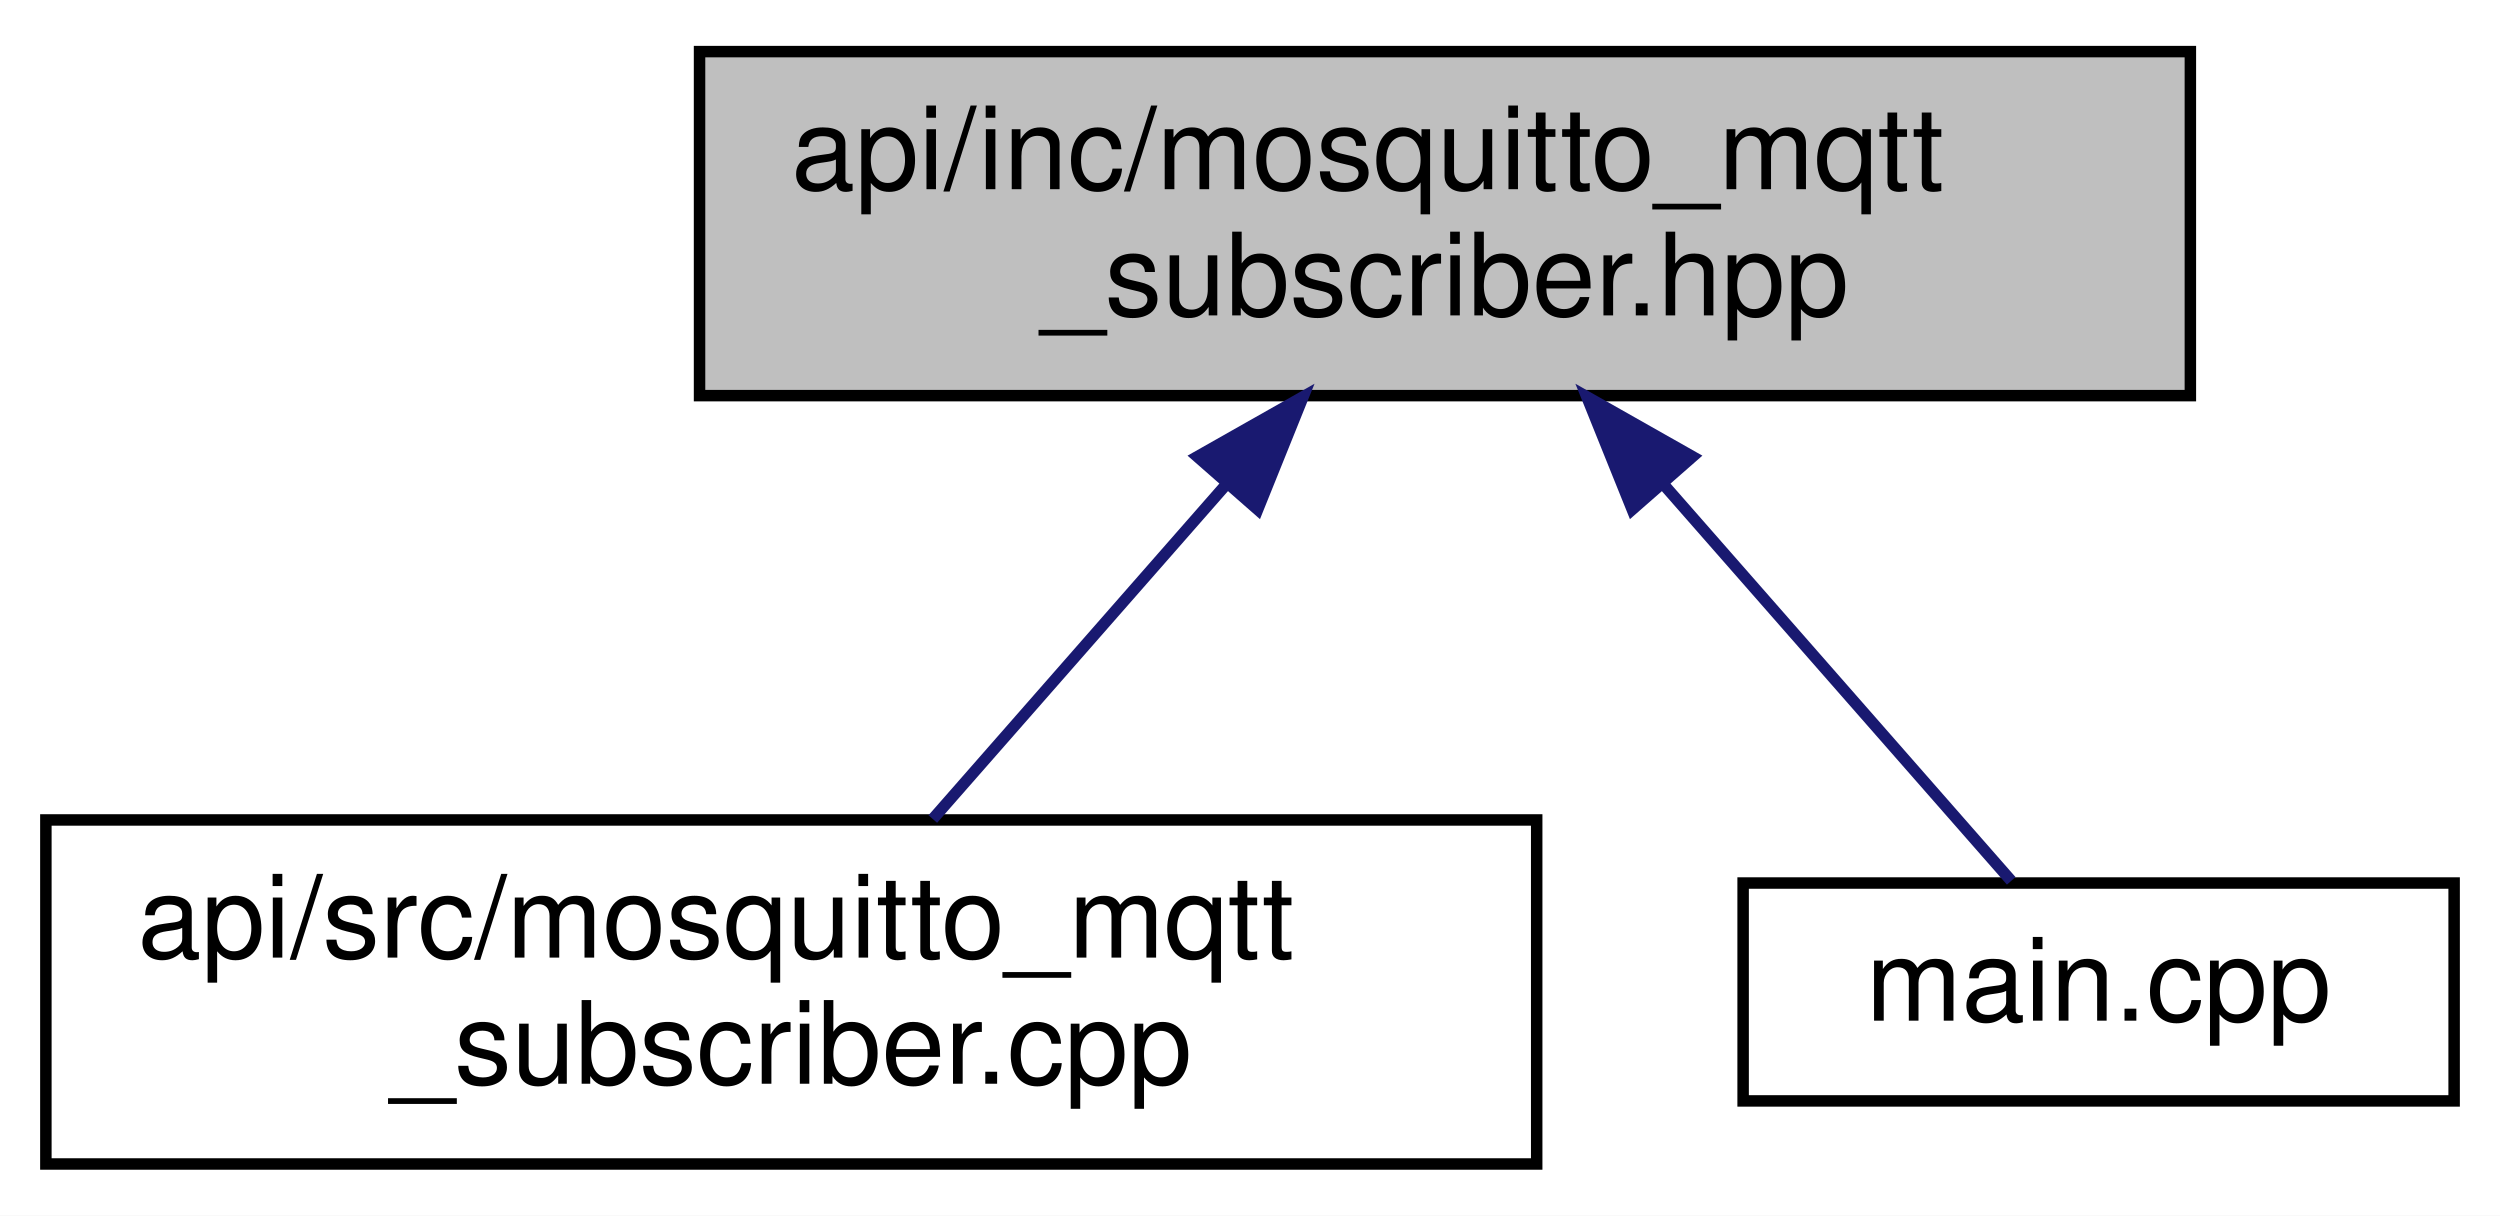
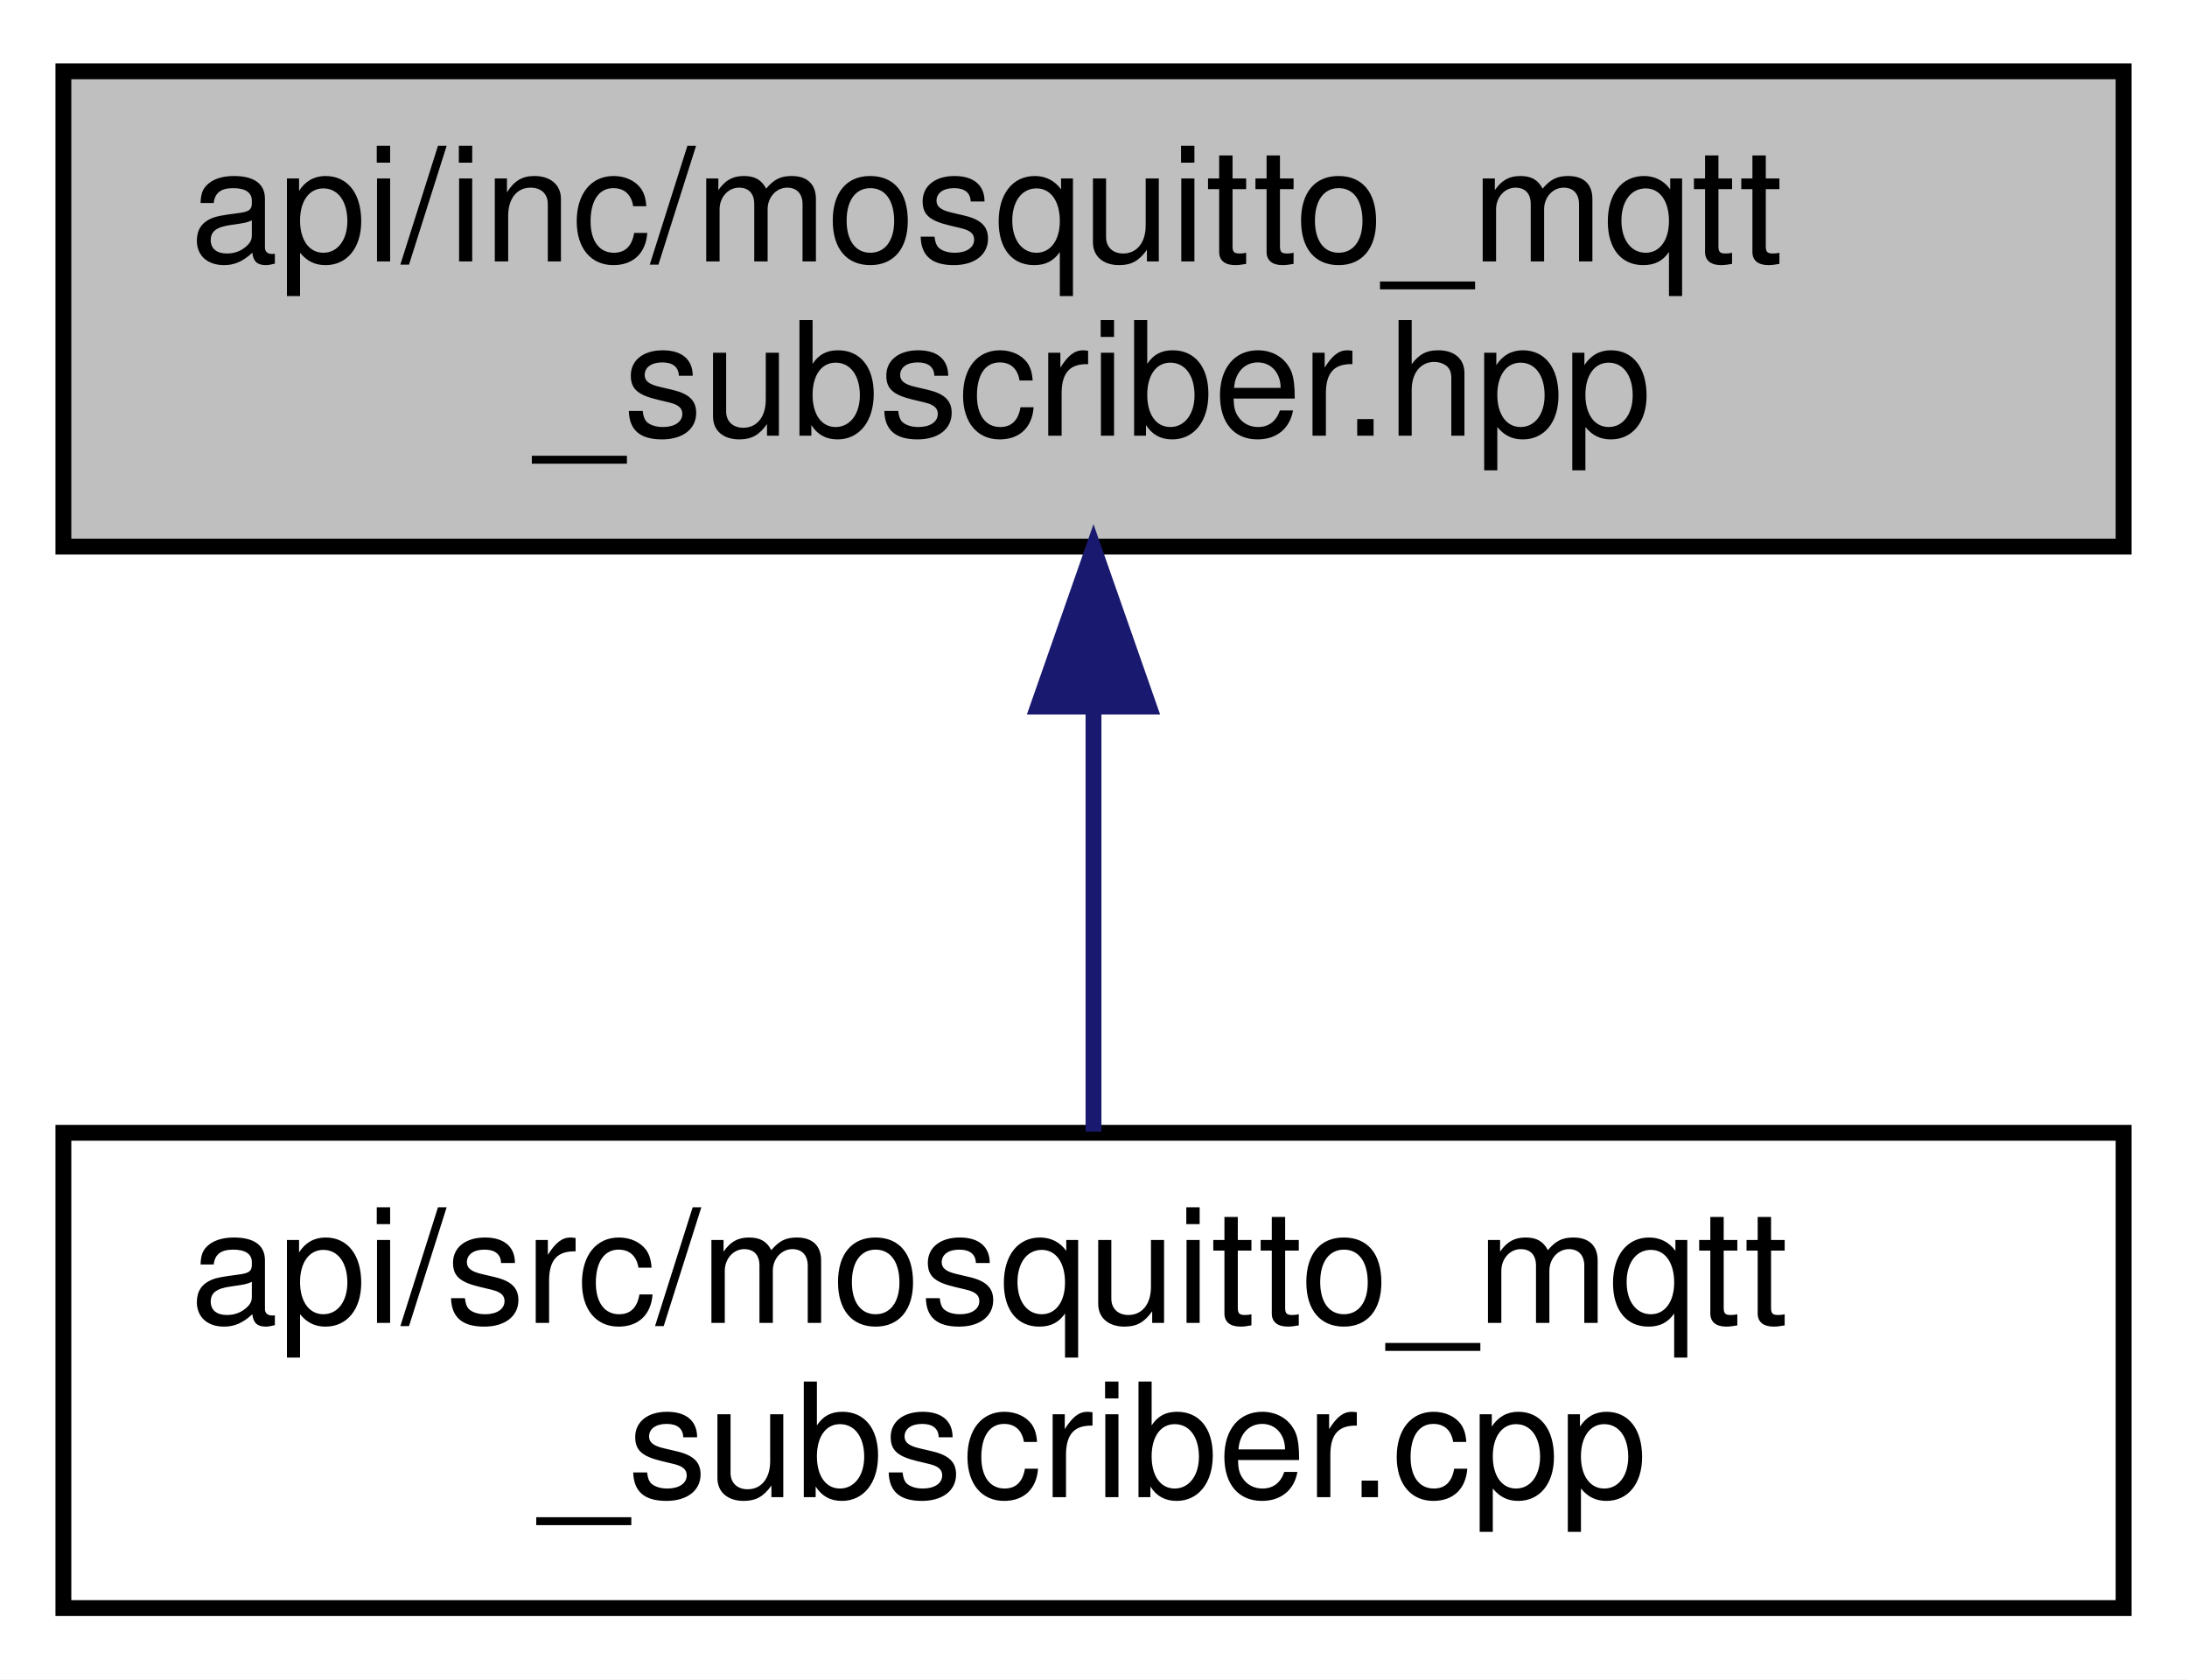
- <svg xmlns="http://www.w3.org/2000/svg" xmlns:xlink="http://www.w3.org/1999/xlink" width="218pt" height="106pt" viewBox="0.00 0.00 218.00 106.00">
+ <svg xmlns="http://www.w3.org/2000/svg" xmlns:xlink="http://www.w3.org/1999/xlink" width="138pt" height="106pt" viewBox="0.00 0.00 138.00 106.00">
  <g id="graph0" class="graph" transform="scale(1 1) rotate(0) translate(4 102)">
-     <polygon fill="white" stroke="transparent" points="-4,4 -4,-102 214,-102 214,4 -4,4" />
+     <polygon fill="white" stroke="transparent" points="-4,4 -4,-102 134,-102 134,4 -4,4" />
    <g id="node1" class="node">
      <g id="a_node1">
        <a xlink:title="Declares the MosquittoMqttSubscriber class for handling MQTT messages using Mosquitto.">
-           <polygon fill="#bfbfbf" stroke="black" points="57,-67.5 57,-97.5 187,-97.5 187,-67.5 57,-67.5" />
-           <text text-anchor="start" x="65" y="-85.5" font-family="Helvetica,sans-Serif" font-size="10.00">api/inc/mosquitto_mqtt</text>
-           <text text-anchor="middle" x="122" y="-74.5" font-family="Helvetica,sans-Serif" font-size="10.00">_subscriber.hpp</text>
+           <polygon fill="#bfbfbf" stroke="black" points="0,-67.5 0,-97.5 130,-97.5 130,-67.5 0,-67.5" />
+           <text text-anchor="start" x="8" y="-85.5" font-family="Helvetica,sans-Serif" font-size="10.00">api/inc/mosquitto_mqtt</text>
+           <text text-anchor="middle" x="65" y="-74.5" font-family="Helvetica,sans-Serif" font-size="10.00">_subscriber.hpp</text>
        </a>
      </g>
    </g>
    <g id="node2" class="node">
      <g id="a_node2">
        <a xlink:href="mosquitto__mqtt__subscriber_8cpp.html" target="_top" xlink:title="Implements the MosquittoMqttSubscriber class for handling MQTT messages using Mosquitto.">
          <polygon fill="white" stroke="black" points="0,-0.5 0,-30.5 130,-30.5 130,-0.5 0,-0.5" />
          <text text-anchor="start" x="8" y="-18.5" font-family="Helvetica,sans-Serif" font-size="10.00">api/src/mosquitto_mqtt</text>
          <text text-anchor="middle" x="65" y="-7.5" font-family="Helvetica,sans-Serif" font-size="10.00">_subscriber.cpp</text>
        </a>
      </g>
    </g>
    <g id="edge1" class="edge">
-       <path fill="none" stroke="midnightblue" d="M102.91,-59.74C94.48,-50.12 84.81,-39.09 77.34,-30.58" />
-       <polygon fill="midnightblue" stroke="midnightblue" points="100.41,-62.18 109.63,-67.4 105.67,-57.57 100.41,-62.18" />
-     </g>
-     <g id="node3" class="node">
-       <g id="a_node3">
-         <a xlink:href="main_8cpp.html" target="_top" xlink:title="Entry point for the Container Manager application.">
-           <polygon fill="white" stroke="black" points="148,-6 148,-25 210,-25 210,-6 148,-6" />
-           <text text-anchor="middle" x="179" y="-13" font-family="Helvetica,sans-Serif" font-size="10.00">main.cpp</text>
-         </a>
-       </g>
-     </g>
-     <g id="edge2" class="edge">
-       <path fill="none" stroke="midnightblue" d="M141.15,-59.66C151.5,-47.86 163.68,-33.97 171.38,-25.19" />
-       <polygon fill="midnightblue" stroke="midnightblue" points="138.33,-57.57 134.37,-67.4 143.59,-62.18 138.33,-57.57" />
+       <path fill="none" stroke="midnightblue" d="M65,-57.11C65,-48.15 65,-38.32 65,-30.58" />
+       <polygon fill="midnightblue" stroke="midnightblue" points="61.5,-57.4 65,-67.4 68.5,-57.4 61.5,-57.4" />
    </g>
  </g>
</svg>
